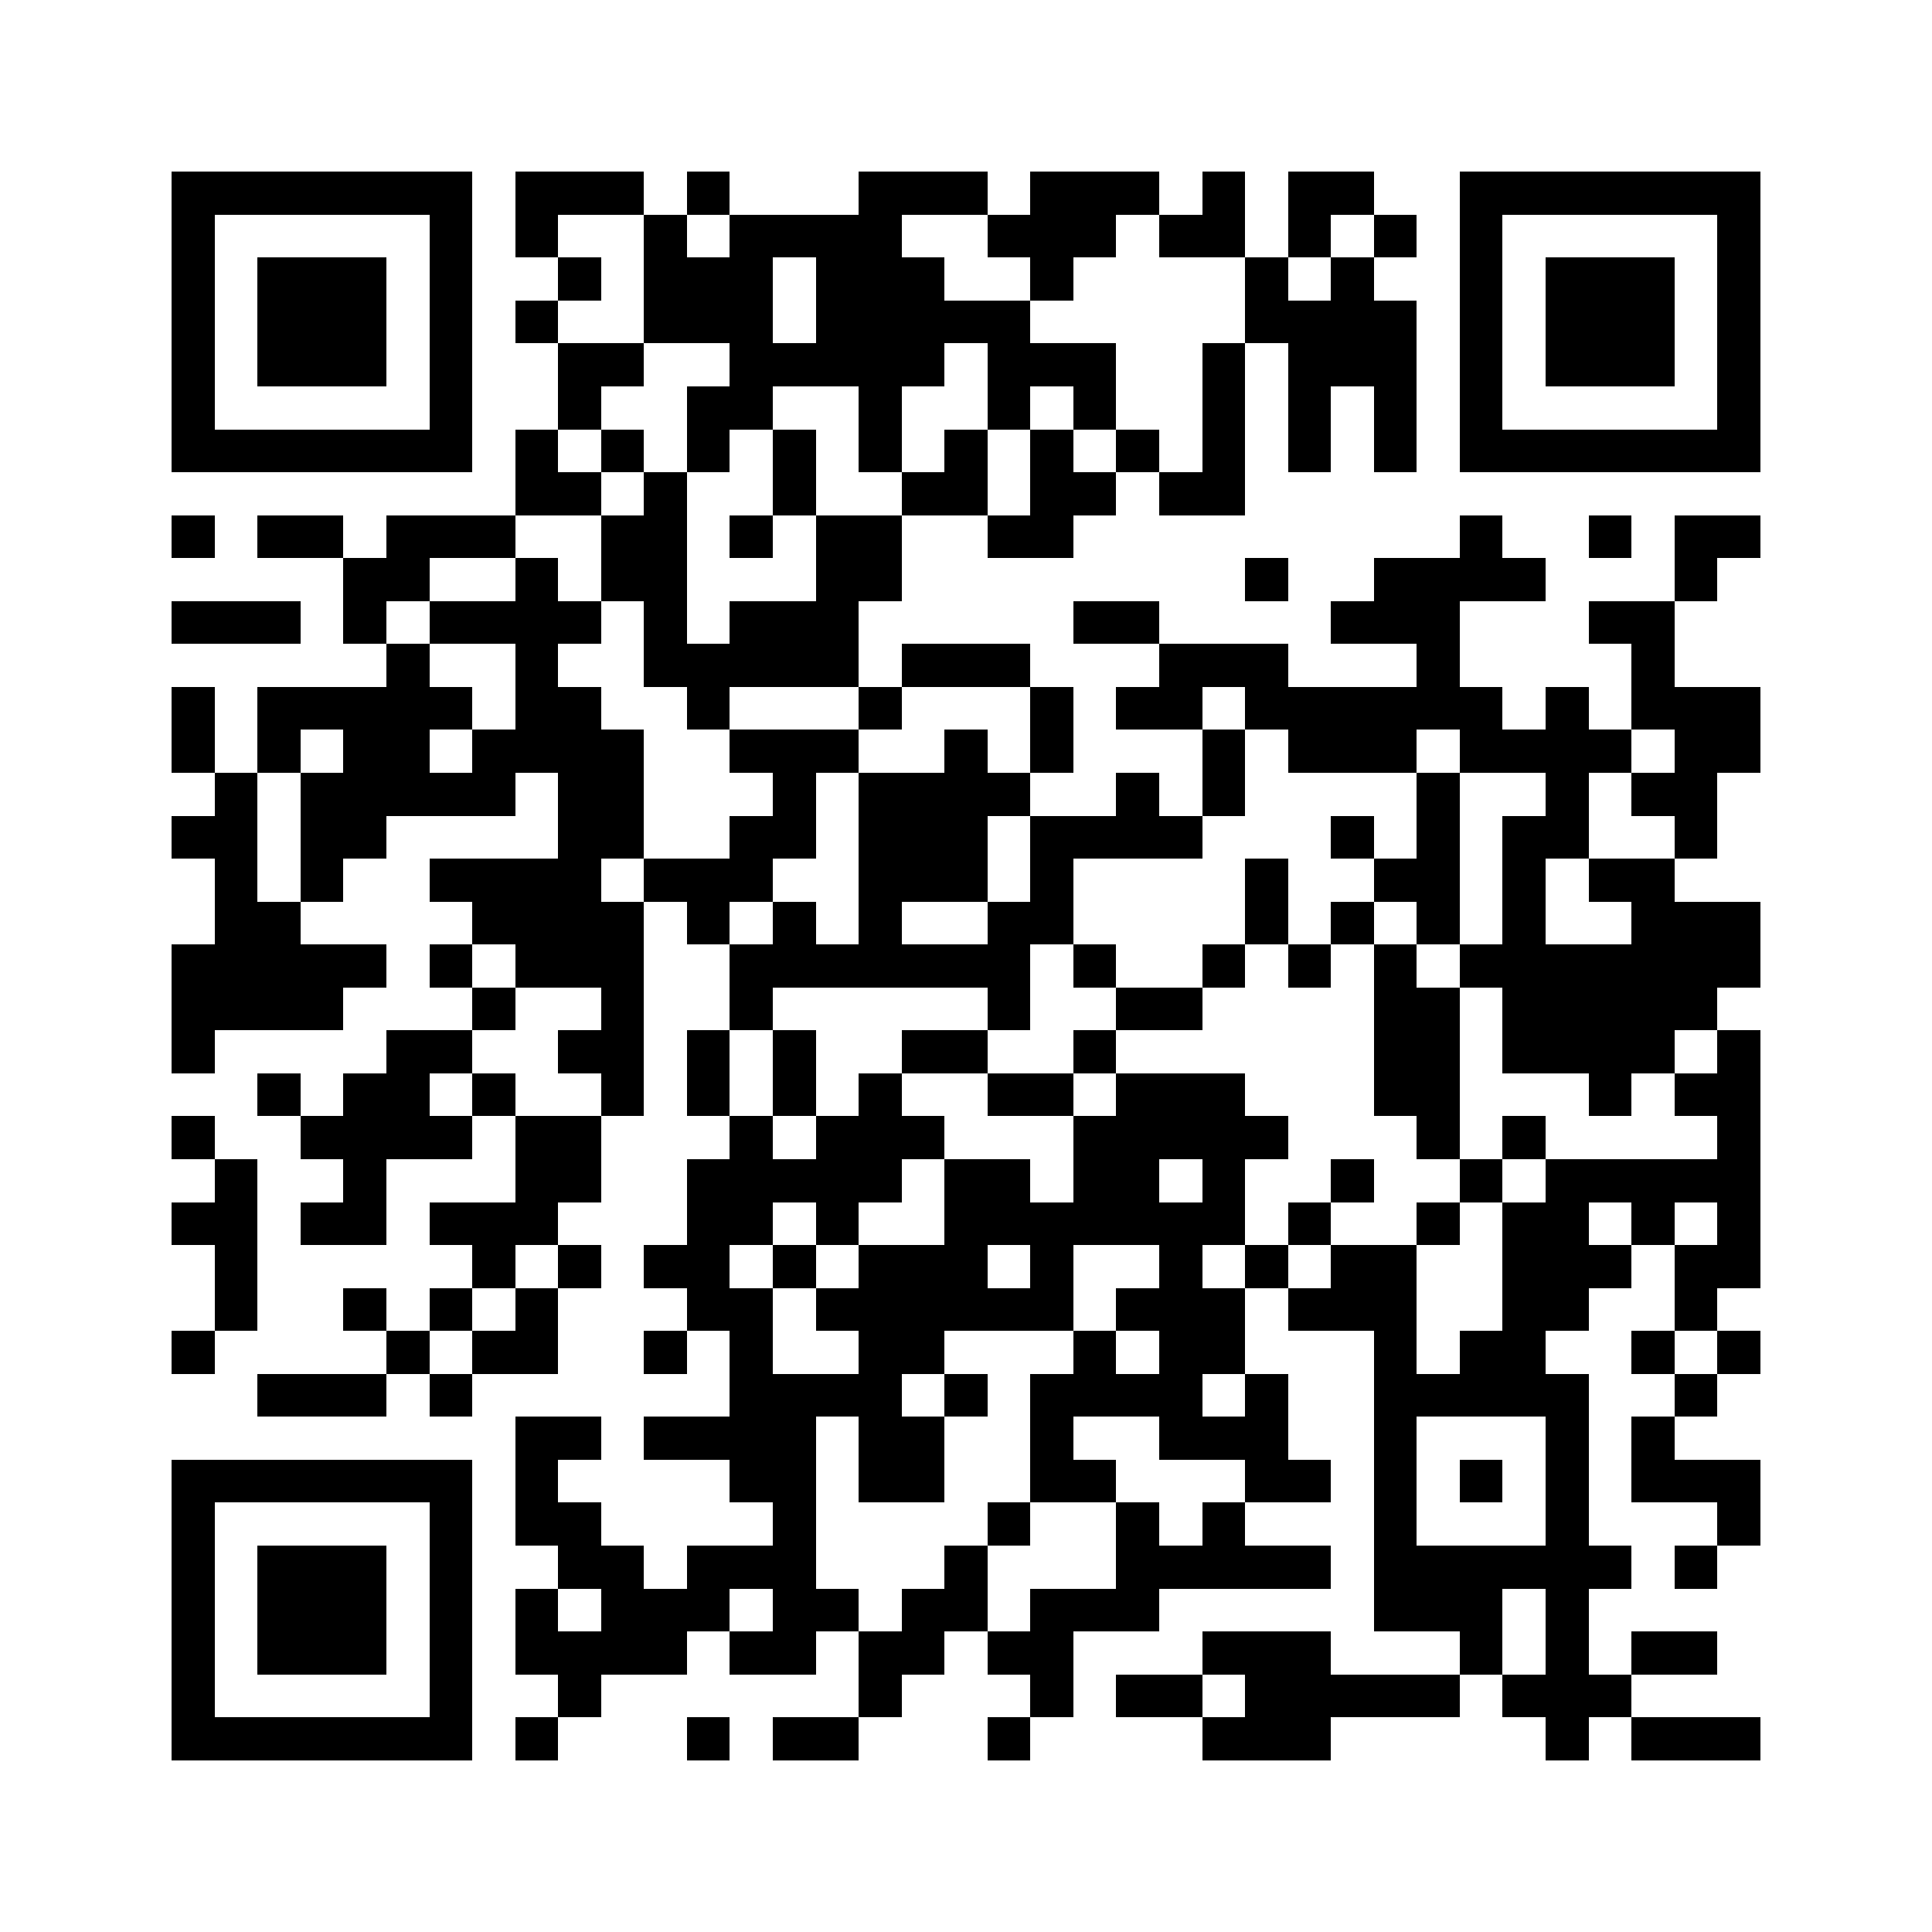
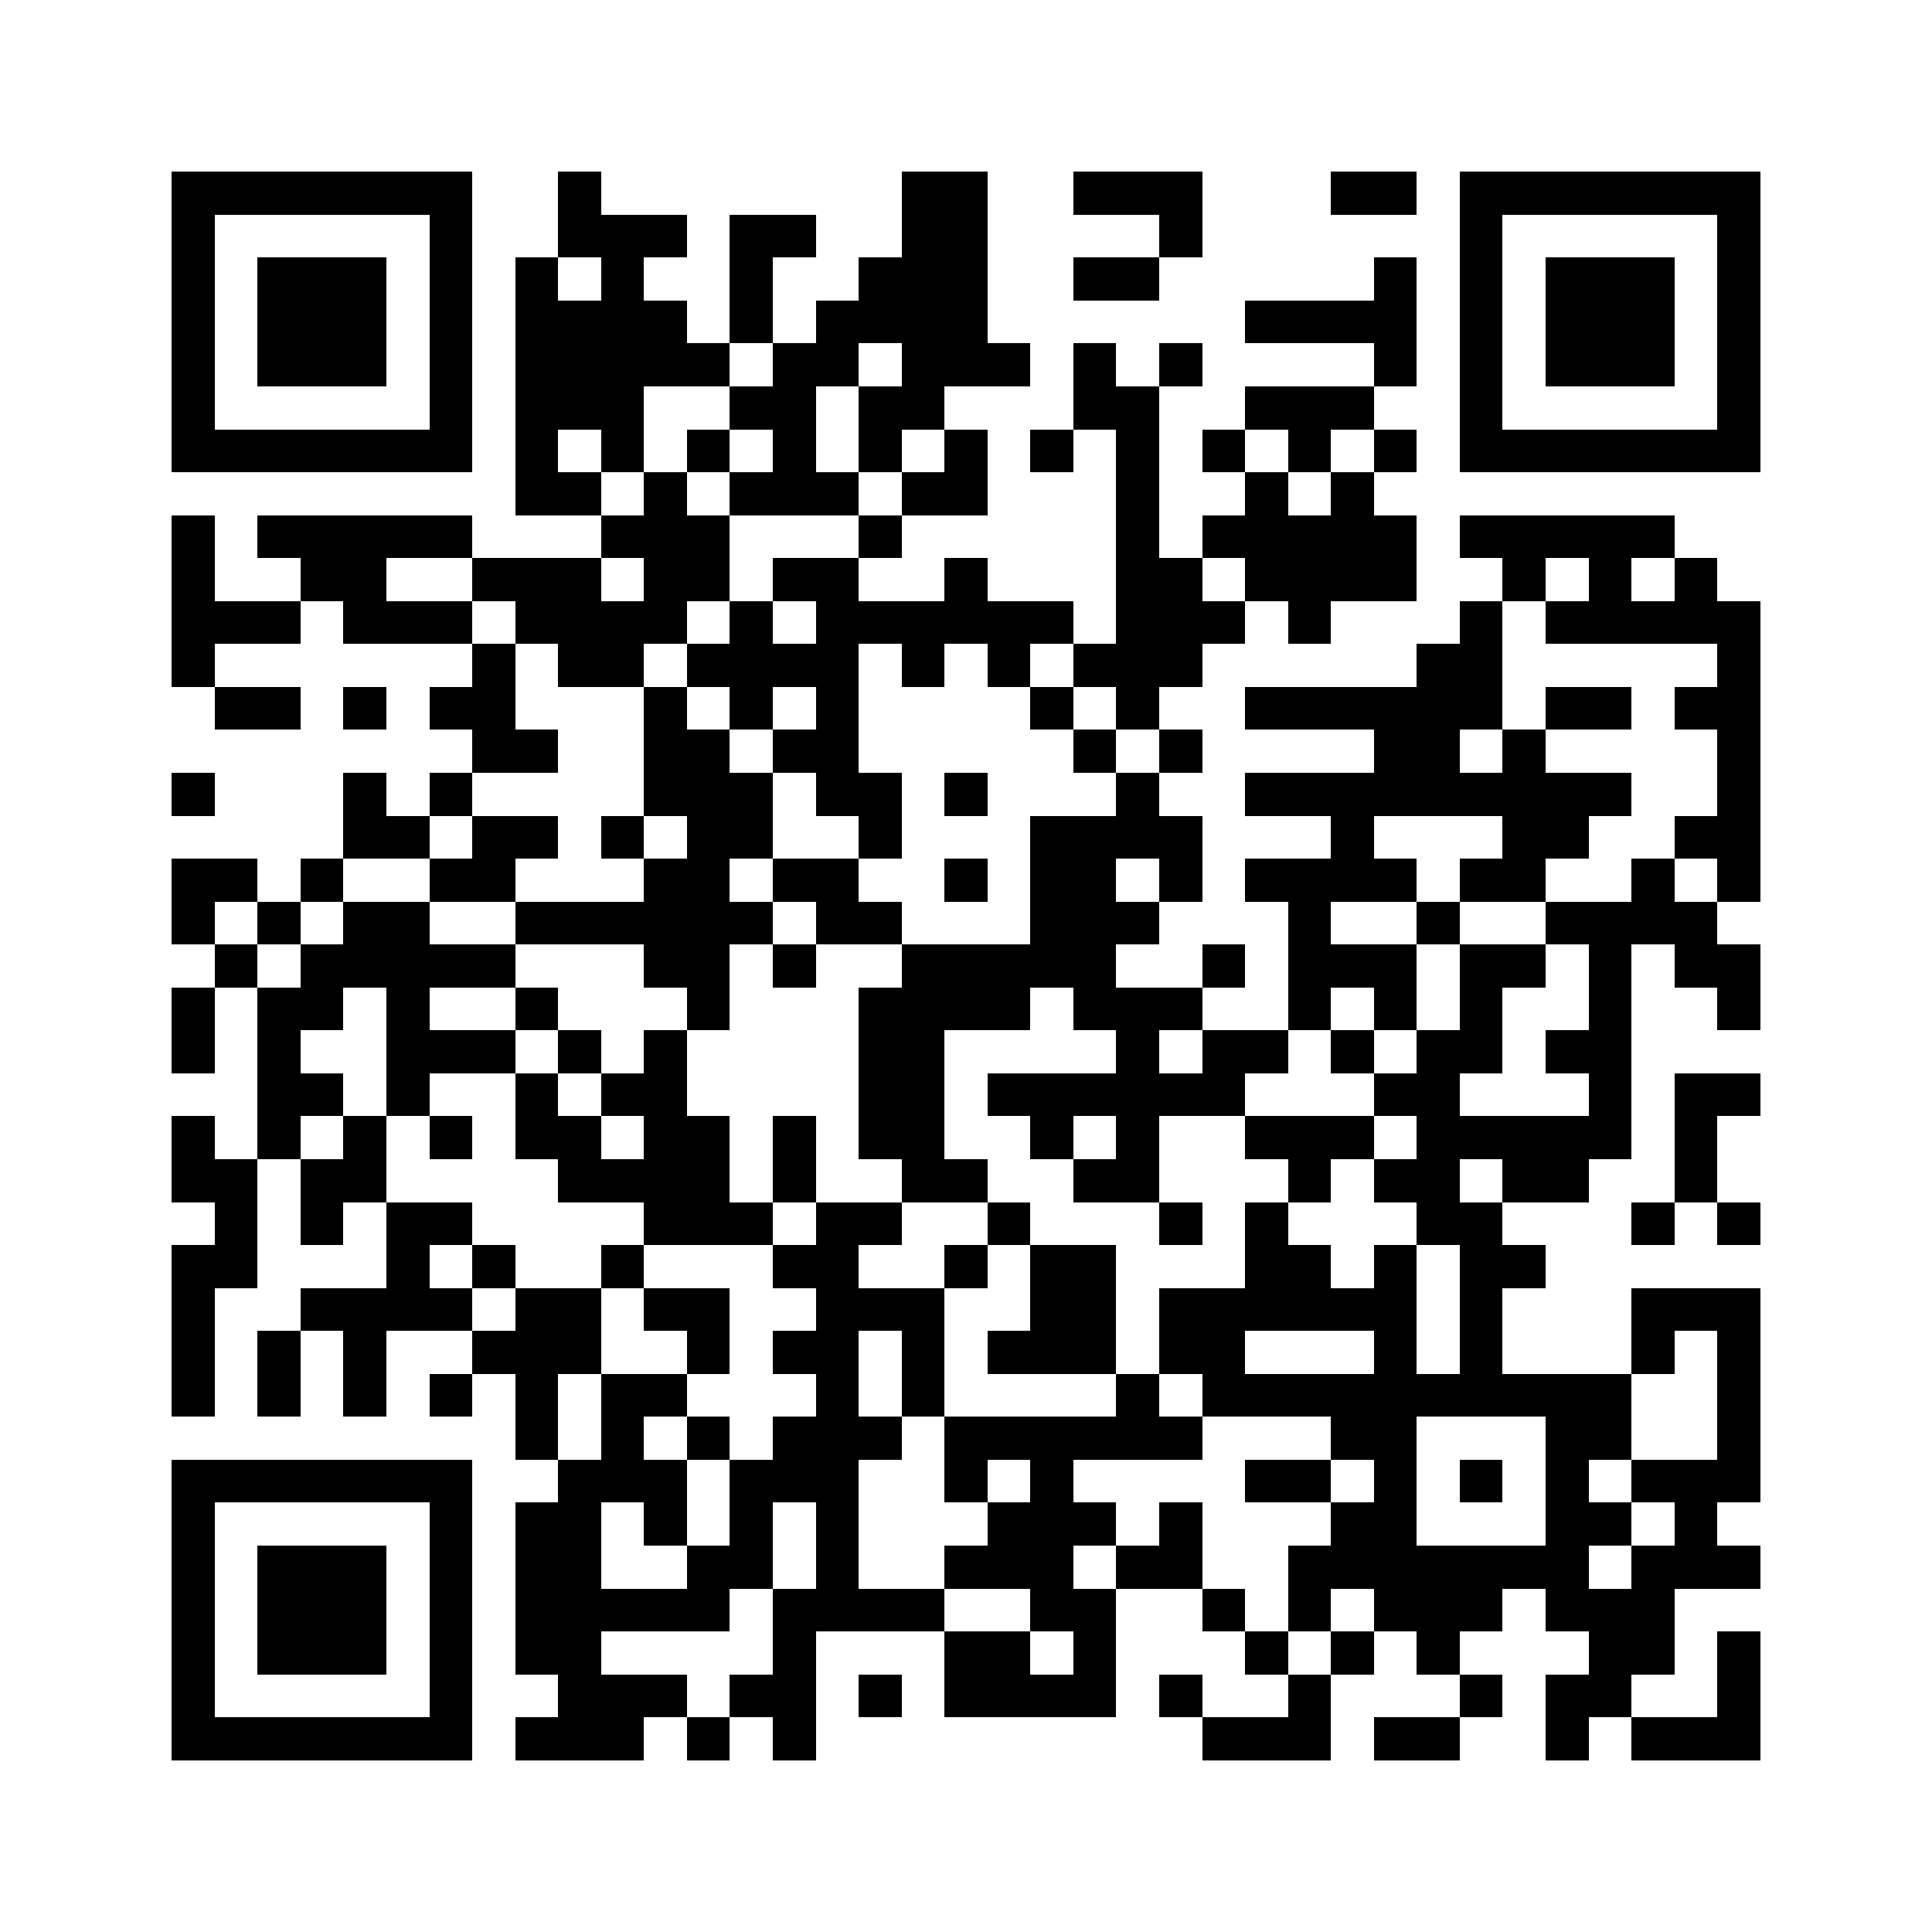
<svg xmlns="http://www.w3.org/2000/svg" width="264" height="264" viewBox="0 0 45 45" shape-rendering="crispEdges">
  <path fill="#ffffff" d="M0 0h45v45H0z" />
-   <path stroke="#000000" d="M4 4.5h7m1 0h3m1 0h1m3 0h3m1 0h3m1 0h1m1 0h2m2 0h7M4 5.5h1m5 0h1m1 0h1m2 0h1m1 0h4m2 0h3m1 0h2m1 0h1m1 0h1m1 0h1m5 0h1M4 6.5h1m1 0h3m1 0h1m2 0h1m1 0h3m1 0h3m2 0h1m4 0h1m1 0h1m2 0h1m1 0h3m1 0h1M4 7.5h1m1 0h3m1 0h1m1 0h1m2 0h3m1 0h5m5 0h4m1 0h1m1 0h3m1 0h1M4 8.5h1m1 0h3m1 0h1m2 0h2m2 0h5m1 0h3m2 0h1m1 0h3m1 0h1m1 0h3m1 0h1M4 9.5h1m5 0h1m2 0h1m2 0h2m2 0h1m2 0h1m1 0h1m2 0h1m1 0h1m1 0h1m1 0h1m5 0h1M4 10.5h7m1 0h1m1 0h1m1 0h1m1 0h1m1 0h1m1 0h1m1 0h1m1 0h1m1 0h1m1 0h1m1 0h1m1 0h7M12 11.5h2m1 0h1m2 0h1m2 0h2m1 0h2m1 0h2M4 12.5h1m1 0h2m1 0h3m2 0h2m1 0h1m1 0h2m2 0h2m9 0h1m2 0h1m1 0h2M8 13.5h2m2 0h1m1 0h2m3 0h2m8 0h1m2 0h4m3 0h1M4 14.5h3m1 0h1m1 0h4m1 0h1m1 0h3m5 0h2m4 0h3m3 0h2M9 15.5h1m2 0h1m2 0h5m1 0h3m3 0h3m3 0h1m4 0h1M4 16.5h1m1 0h5m1 0h2m2 0h1m3 0h1m3 0h1m1 0h2m1 0h6m1 0h1m1 0h3M4 17.5h1m1 0h1m1 0h2m1 0h4m2 0h3m2 0h1m1 0h1m3 0h1m1 0h3m1 0h4m1 0h2M5 18.5h1m1 0h5m1 0h2m3 0h1m1 0h4m2 0h1m1 0h1m4 0h1m2 0h1m1 0h2M4 19.5h2m1 0h2m4 0h2m2 0h2m1 0h3m1 0h4m3 0h1m1 0h1m1 0h2m2 0h1M5 20.5h1m1 0h1m2 0h4m1 0h3m2 0h3m1 0h1m4 0h1m2 0h2m1 0h1m1 0h2M5 21.5h2m4 0h4m1 0h1m1 0h1m1 0h1m2 0h2m4 0h1m1 0h1m1 0h1m1 0h1m2 0h3M4 22.5h5m1 0h1m1 0h3m2 0h7m1 0h1m2 0h1m1 0h1m1 0h1m1 0h7M4 23.5h4m3 0h1m2 0h1m2 0h1m5 0h1m2 0h2m4 0h2m1 0h5M4 24.5h1m4 0h2m2 0h2m1 0h1m1 0h1m2 0h2m2 0h1m6 0h2m1 0h4m1 0h1M6 25.5h1m1 0h2m1 0h1m2 0h1m1 0h1m1 0h1m1 0h1m2 0h2m1 0h3m3 0h2m3 0h1m1 0h2M4 26.5h1m2 0h4m1 0h2m3 0h1m1 0h3m3 0h5m3 0h1m1 0h1m4 0h1M5 27.5h1m2 0h1m3 0h2m2 0h5m1 0h2m1 0h2m1 0h1m2 0h1m2 0h1m1 0h5M4 28.5h2m1 0h2m1 0h3m3 0h2m1 0h1m2 0h7m1 0h1m2 0h1m1 0h2m1 0h1m1 0h1M5 29.5h1m5 0h1m1 0h1m1 0h2m1 0h1m1 0h3m1 0h1m2 0h1m1 0h1m1 0h2m2 0h3m1 0h2M5 30.5h1m2 0h1m1 0h1m1 0h1m3 0h2m1 0h6m1 0h3m1 0h3m2 0h2m2 0h1M4 31.5h1m4 0h1m1 0h2m2 0h1m1 0h1m2 0h2m3 0h1m1 0h2m3 0h1m1 0h2m2 0h1m1 0h1M6 32.5h3m1 0h1m6 0h4m1 0h1m1 0h4m1 0h1m2 0h5m2 0h1M12 33.5h2m1 0h4m1 0h2m2 0h1m2 0h3m2 0h1m3 0h1m1 0h1M4 34.5h7m1 0h1m4 0h2m1 0h2m2 0h2m3 0h2m1 0h1m1 0h1m1 0h1m1 0h3M4 35.5h1m5 0h1m1 0h2m4 0h1m4 0h1m2 0h1m1 0h1m3 0h1m3 0h1m3 0h1M4 36.5h1m1 0h3m1 0h1m2 0h2m1 0h3m3 0h1m3 0h5m1 0h6m1 0h1M4 37.5h1m1 0h3m1 0h1m1 0h1m1 0h3m1 0h2m1 0h2m1 0h3m5 0h3m1 0h1M4 38.5h1m1 0h3m1 0h1m1 0h4m1 0h2m1 0h2m1 0h2m3 0h3m3 0h1m1 0h1m1 0h2M4 39.5h1m5 0h1m2 0h1m6 0h1m3 0h1m1 0h2m1 0h5m1 0h3M4 40.5h7m1 0h1m3 0h1m1 0h2m3 0h1m4 0h3m5 0h1m1 0h3" />
+   <path stroke="#000000" d="M4 4.5h7m2 0h1m7 0h2m2 0h3m3 0h2m1 0h7M4 5.5h1m5 0h1m2 0h3m1 0h2m2 0h2m4 0h1m6 0h1m5 0h1M4 6.5h1m1 0h3m1 0h1m1 0h1m1 0h1m2 0h1m2 0h3m2 0h2m5 0h1m1 0h1m1 0h3m1 0h1M4 7.5h1m1 0h3m1 0h1m1 0h4m1 0h1m1 0h4m6 0h4m1 0h1m1 0h3m1 0h1M4 8.5h1m1 0h3m1 0h1m1 0h5m1 0h2m1 0h3m1 0h1m1 0h1m4 0h1m1 0h1m1 0h3m1 0h1M4 9.5h1m5 0h1m1 0h3m2 0h2m1 0h2m3 0h2m2 0h3m2 0h1m5 0h1M4 10.5h7m1 0h1m1 0h1m1 0h1m1 0h1m1 0h1m1 0h1m1 0h1m1 0h1m1 0h1m1 0h1m1 0h1m1 0h7M12 11.5h2m1 0h1m1 0h3m1 0h2m3 0h1m2 0h1m1 0h1M4 12.5h1m1 0h5m3 0h3m3 0h1m5 0h1m1 0h5m1 0h5M4 13.5h1m2 0h2m2 0h3m1 0h2m1 0h2m2 0h1m3 0h2m1 0h4m2 0h1m1 0h1m1 0h1M4 14.5h3m1 0h3m1 0h4m1 0h1m1 0h6m1 0h3m1 0h1m3 0h1m1 0h5M4 15.5h1m6 0h1m1 0h2m1 0h4m1 0h1m1 0h1m1 0h3m5 0h2m5 0h1M5 16.5h2m1 0h1m1 0h2m3 0h1m1 0h1m1 0h1m4 0h1m1 0h1m2 0h6m1 0h2m1 0h2M11 17.5h2m2 0h2m1 0h2m5 0h1m1 0h1m4 0h2m1 0h1m4 0h1M4 18.5h1m3 0h1m1 0h1m4 0h3m1 0h2m1 0h1m3 0h1m2 0h9m2 0h1M8 19.5h2m1 0h2m1 0h1m1 0h2m2 0h1m3 0h4m3 0h1m3 0h2m2 0h2M4 20.5h2m1 0h1m2 0h2m3 0h2m1 0h2m2 0h1m1 0h2m1 0h1m1 0h4m1 0h2m2 0h1m1 0h1M4 21.5h1m1 0h1m1 0h2m2 0h6m1 0h2m3 0h3m3 0h1m2 0h1m2 0h4M5 22.5h1m1 0h5m3 0h2m1 0h1m2 0h5m2 0h1m1 0h3m1 0h2m1 0h1m1 0h2M4 23.5h1m1 0h2m1 0h1m2 0h1m3 0h1m3 0h4m1 0h3m2 0h1m1 0h1m1 0h1m2 0h1m2 0h1M4 24.5h1m1 0h1m2 0h3m1 0h1m1 0h1m4 0h2m4 0h1m1 0h2m1 0h1m1 0h2m1 0h2M6 25.5h2m1 0h1m2 0h1m1 0h2m4 0h2m1 0h6m3 0h2m3 0h1m1 0h2M4 26.5h1m1 0h1m1 0h1m1 0h1m1 0h2m1 0h2m1 0h1m1 0h2m2 0h1m1 0h1m2 0h3m1 0h5m1 0h1M4 27.5h2m1 0h2m4 0h4m1 0h1m2 0h2m2 0h2m3 0h1m1 0h2m1 0h2m2 0h1M5 28.5h1m1 0h1m1 0h2m4 0h3m1 0h2m2 0h1m3 0h1m1 0h1m3 0h2m3 0h1m1 0h1M4 29.5h2m3 0h1m1 0h1m2 0h1m3 0h2m2 0h1m1 0h2m3 0h2m1 0h1m1 0h2M4 30.5h1m2 0h4m1 0h2m1 0h2m2 0h3m2 0h2m1 0h6m1 0h1m3 0h3M4 31.5h1m1 0h1m1 0h1m2 0h3m2 0h1m1 0h2m1 0h1m1 0h3m1 0h2m3 0h1m1 0h1m3 0h1m1 0h1M4 32.5h1m1 0h1m1 0h1m1 0h1m1 0h1m1 0h2m3 0h1m1 0h1m4 0h1m1 0h10m2 0h1M12 33.5h1m1 0h1m1 0h1m1 0h3m1 0h6m3 0h2m3 0h2m2 0h1M4 34.5h7m2 0h3m1 0h3m2 0h1m1 0h1m4 0h2m1 0h1m1 0h1m1 0h1m1 0h3M4 35.5h1m5 0h1m1 0h2m1 0h1m1 0h1m1 0h1m3 0h3m1 0h1m3 0h2m3 0h2m1 0h1M4 36.5h1m1 0h3m1 0h1m1 0h2m2 0h2m1 0h1m2 0h3m1 0h2m2 0h7m1 0h3M4 37.5h1m1 0h3m1 0h1m1 0h5m1 0h4m2 0h2m2 0h1m1 0h1m1 0h3m1 0h3M4 38.5h1m1 0h3m1 0h1m1 0h2m4 0h1m3 0h2m1 0h1m3 0h1m1 0h1m1 0h1m3 0h2m1 0h1M4 39.5h1m5 0h1m2 0h3m1 0h2m1 0h1m1 0h4m1 0h1m2 0h1m3 0h1m1 0h2m2 0h1M4 40.5h7m1 0h3m1 0h1m1 0h1m9 0h3m1 0h2m2 0h1m1 0h3" />
</svg>
